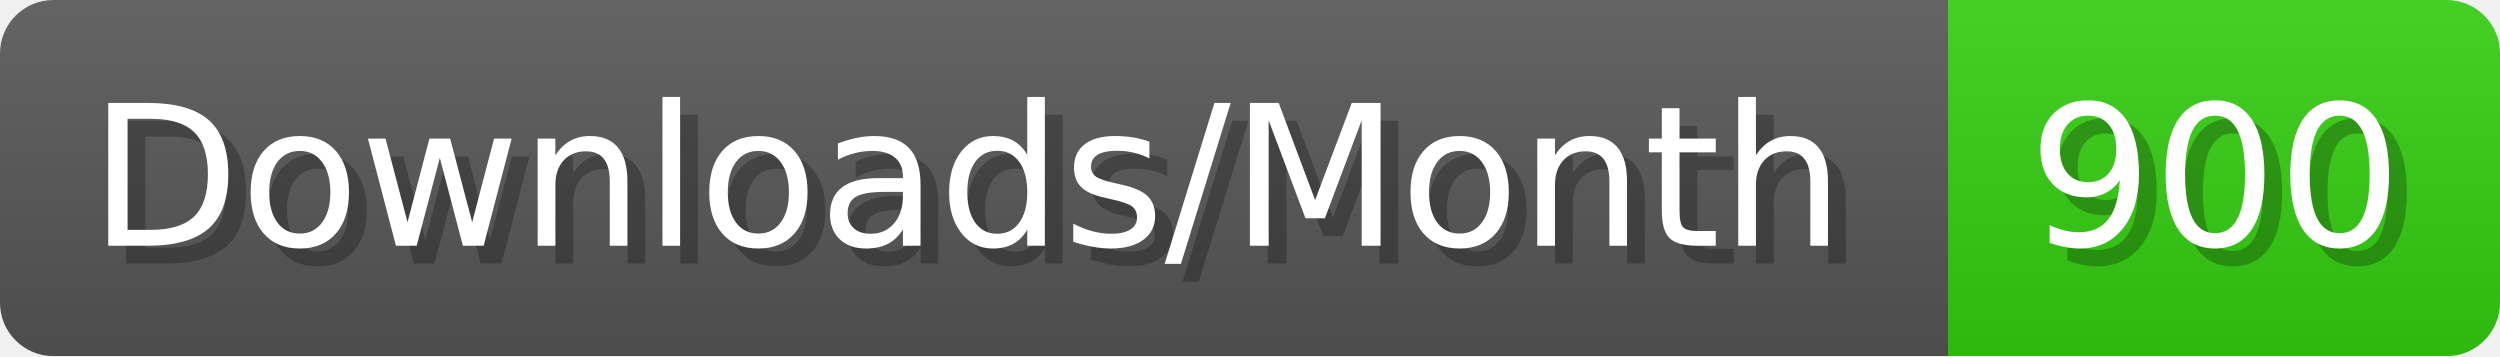
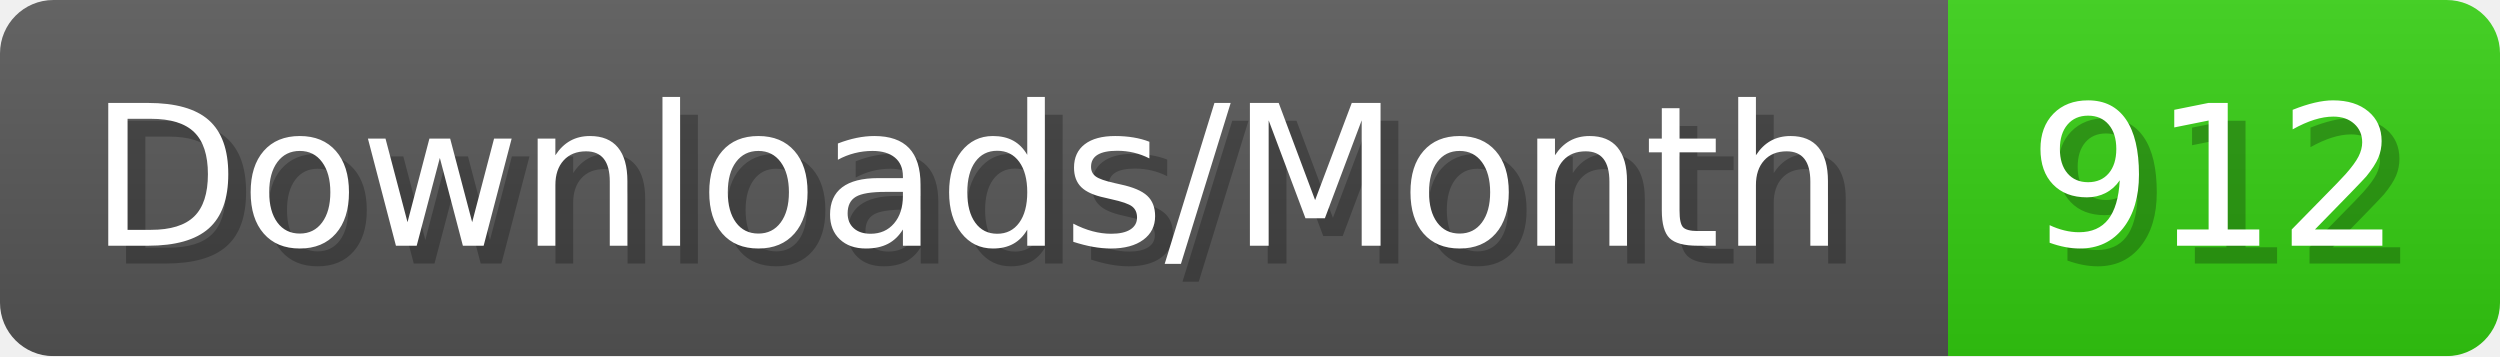
- <svg xmlns="http://www.w3.org/2000/svg" width="140.4" height="20" viewBox="0 0 1404 200" role="img" aria-label="Downloads/Month: 900">
+ <svg xmlns="http://www.w3.org/2000/svg" width="140.4" height="20" viewBox="0 0 1404 200" role="img" aria-label="Downloads/Month: 912">
  <linearGradient id="YlXUI" x2="0" y2="100%">
    <stop offset="0" stop-opacity=".1" stop-color="#EEE" />
    <stop offset="1" stop-opacity=".1" />
  </linearGradient>
  <mask id="JHhop">
    <rect width="1404" height="200" rx="30" fill="#FFF" />
  </mask>
  <g mask="url(#JHhop)">
    <rect width="1094" height="200" fill="#555" />
    <rect width="310" height="200" fill="#3C1" x="1094" />
    <rect width="1404" height="200" fill="url(#YlXUI)" />
  </g>
  <g aria-hidden="true" fill="#fff" text-anchor="start" font-family="Verdana,DejaVu Sans,sans-serif" font-size="110">
    <text x="60" y="148" textLength="994" fill="#000" opacity="0.25">Downloads/Month</text>
    <text x="50" y="138" textLength="994">Downloads/Month</text>
-     <text x="1149" y="148" textLength="210" fill="#000" opacity="0.25">900</text>
-     <text x="1139" y="138" textLength="210">900</text>
+     <text x="1149" y="148" textLength="210" fill="#000" opacity="0.25">912</text>
+     <text x="1139" y="138" textLength="210">912</text>
  </g>
</svg>
